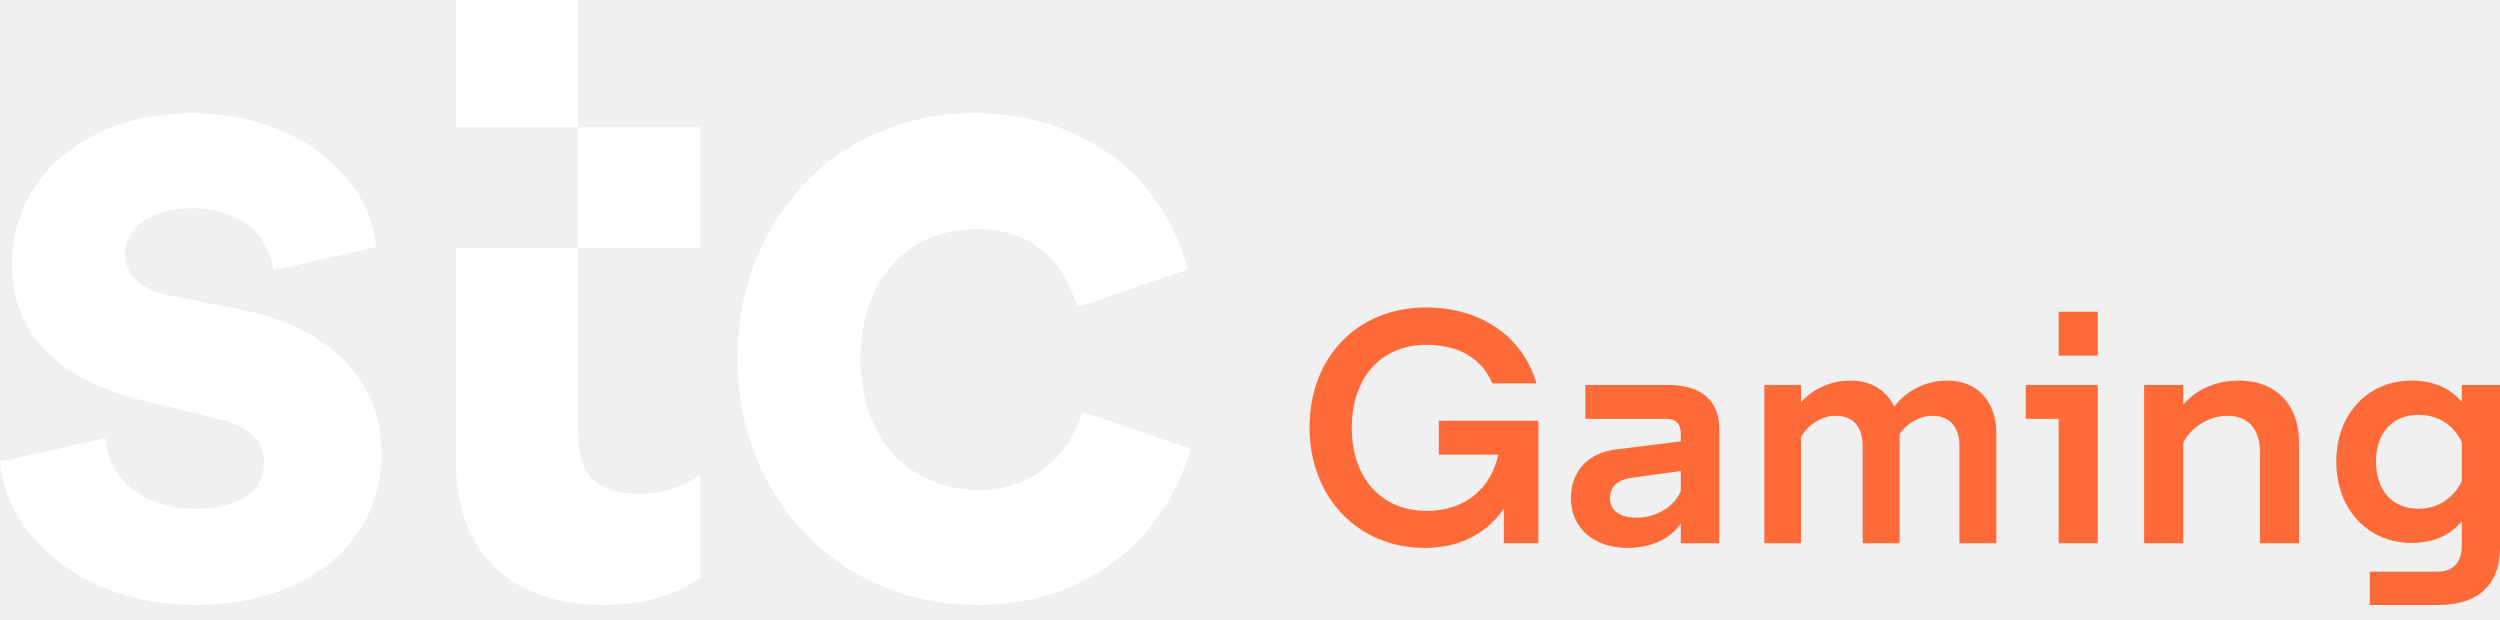
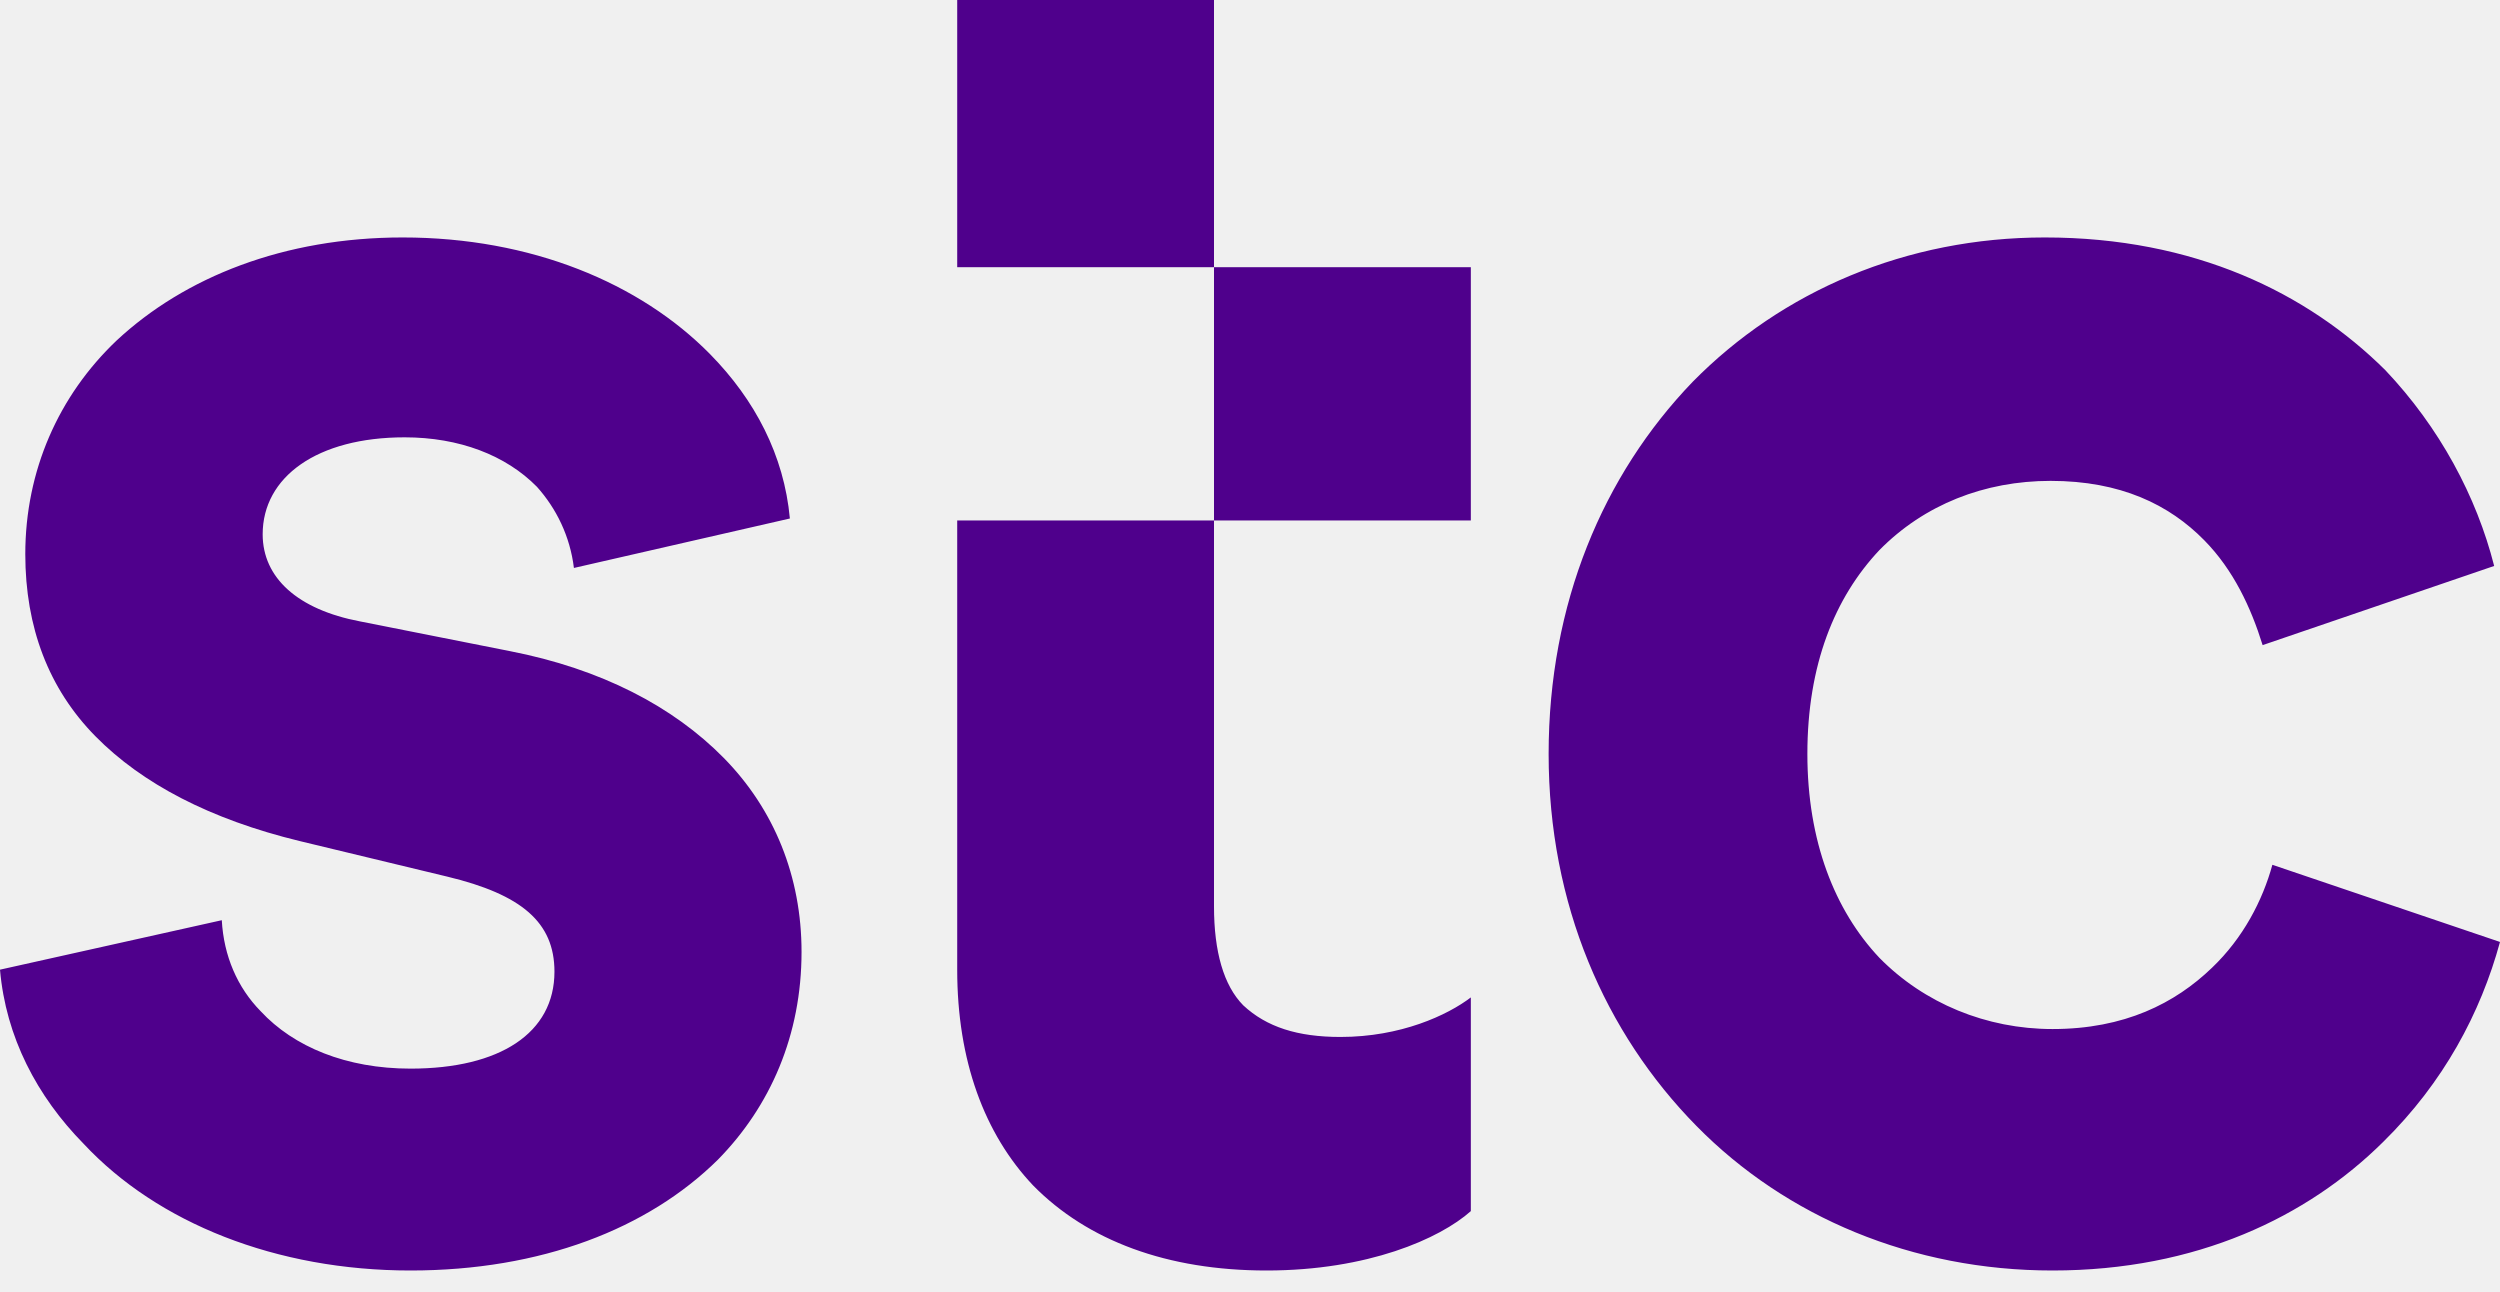
- <svg xmlns="http://www.w3.org/2000/svg" width="105" height="26" viewBox="0 0 105 26" fill="none">
-   <path fill-rule="evenodd" clip-rule="evenodd" d="M25.33 25.41C27.354 25.41 28.793 24.776 29.416 24.223V19.948C28.949 20.304 28.015 20.739 26.809 20.739C25.953 20.739 25.33 20.542 24.863 20.106C24.474 19.71 24.28 19.038 24.28 18.127V0H19.144V5.343H29.416V10.409H19.144V19.394C19.144 21.215 19.688 22.679 20.661 23.708C21.751 24.816 23.346 25.41 25.33 25.41ZM41.05 25.41C43.93 25.41 46.148 24.341 47.665 22.837C48.871 21.65 49.611 20.265 50 18.84L45.447 17.296C45.253 18.009 44.864 18.761 44.241 19.354C43.502 20.067 42.49 20.581 41.05 20.581C39.727 20.581 38.482 20.067 37.587 19.156C36.693 18.206 36.148 16.821 36.148 15.08C36.148 13.299 36.693 11.953 37.587 11.003C38.482 10.093 39.689 9.618 41.012 9.618C42.412 9.618 43.385 10.093 44.086 10.805C44.669 11.399 45.019 12.151 45.253 12.903L49.883 11.32C49.533 9.934 48.794 8.549 47.704 7.401C46.148 5.858 43.891 4.75 40.895 4.75C38.132 4.75 35.642 5.818 33.852 7.639C32.062 9.499 30.973 12.072 30.973 15.08C30.973 18.088 32.101 20.66 33.93 22.52C35.72 24.341 38.249 25.41 41.05 25.41ZM8.21 25.41C10.817 25.41 12.957 24.579 14.358 23.193C15.409 22.125 16.031 20.7 16.031 19.038C16.031 17.534 15.486 16.188 14.475 15.159C13.463 14.13 12.023 13.378 10.195 13.021L7.198 12.428C5.953 12.19 5.253 11.557 5.253 10.686C5.253 9.539 6.342 8.747 8.093 8.747C9.183 8.747 10.117 9.103 10.739 9.736C11.128 10.172 11.401 10.726 11.479 11.359L15.798 10.37C15.681 9.103 15.097 7.995 14.202 7.085C12.802 5.66 10.623 4.75 8.054 4.75C5.681 4.75 3.696 5.541 2.335 6.808C1.167 7.916 0.506 9.42 0.506 11.082C0.506 12.547 0.973 13.774 1.907 14.723C2.84 15.673 4.202 16.386 5.992 16.821L8.949 17.534C10.428 17.89 11.089 18.444 11.089 19.433C11.089 20.66 10 21.373 8.21 21.373C6.926 21.373 5.876 20.937 5.214 20.225C4.747 19.75 4.475 19.117 4.436 18.404L0 19.394C0.117 20.739 0.739 21.927 1.673 22.877C3.152 24.46 5.525 25.41 8.21 25.41Z" fill="white" />
-   <path d="M64.611 17.67H60.431V19.097H62.928C62.612 20.536 61.521 21.456 59.93 21.456C57.998 21.456 56.775 20.056 56.775 17.969C56.775 15.868 57.997 14.482 59.917 14.482C61.35 14.482 62.27 15.13 62.678 16.102H64.532C63.954 14.119 62.178 12.913 59.891 12.913C56.999 12.913 55 15.013 55 17.956C55 20.847 56.999 23.012 59.839 23.012C61.324 23.012 62.455 22.39 63.164 21.365V22.817H64.611V17.67ZM70.067 16.167H66.583V17.593H70.001C70.382 17.593 70.593 17.8 70.593 18.203V18.539L67.871 18.876C66.689 19.019 65.978 19.797 65.978 20.925C65.978 22.169 66.938 23.012 68.345 23.012C69.344 23.012 70.12 22.649 70.593 22.001V22.817H72.21V18.008C72.21 16.828 71.447 16.167 70.067 16.167ZM68.74 21.742C68.03 21.742 67.622 21.443 67.622 20.925C67.622 20.445 67.938 20.147 68.517 20.069L70.594 19.783V20.626C70.318 21.288 69.554 21.742 68.74 21.742ZM81.795 15.985C81.364 15.982 80.937 16.078 80.549 16.267C80.161 16.456 79.822 16.732 79.559 17.074C79.231 16.401 78.6 15.985 77.719 15.985C76.903 15.985 76.154 16.322 75.642 16.893V16.167H74.103V22.817H75.642V18.358C75.931 17.84 76.522 17.463 77.088 17.463C77.89 17.463 78.231 17.994 78.231 18.721V22.817H79.783V18.228C80.085 17.787 80.624 17.464 81.15 17.464C81.939 17.464 82.295 17.994 82.295 18.721V22.817H83.846V18.203C83.846 16.88 83.07 15.985 81.795 15.985ZM88.106 14.936V13.094H86.462V14.936H88.106ZM86.462 22.817H88.106V16.167H85.081V17.593H86.462V22.817ZM94.035 15.985C93.062 15.985 92.247 16.349 91.695 16.997V16.167H90.052V22.817H91.695V18.604C92.011 17.93 92.813 17.463 93.535 17.463C94.495 17.463 94.916 18.098 94.916 18.967V22.817H96.559V18.565C96.559 17.022 95.612 15.985 94.035 15.985ZM103.396 16.167V16.88C102.91 16.297 102.186 15.985 101.292 15.985C99.452 15.985 98.124 17.386 98.124 19.382C98.124 21.391 99.452 22.804 101.292 22.804C102.199 22.804 102.91 22.48 103.396 21.897V22.895C103.396 23.647 103.014 24.01 102.358 24.01H99.53V25.41H102.41C104.172 25.41 105 24.476 105 23.012V16.166L103.396 16.167ZM101.569 21.366C100.504 21.366 99.793 20.626 99.793 19.381C99.793 18.163 100.504 17.424 101.568 17.424C102.45 17.424 103.054 17.878 103.396 18.565V20.212C103.054 20.885 102.45 21.366 101.569 21.366Z" fill="#FF6A39" />
+ <svg xmlns="http://www.w3.org/2000/svg" width="60" height="31" viewBox="0 0 60 31" fill="none">
+   <path fill-rule="evenodd" clip-rule="evenodd" d="M30.397 30.492C32.825 30.492 34.552 29.732 35.3 29.067V23.938C34.739 24.365 33.619 24.887 32.171 24.887C31.144 24.887 30.397 24.65 29.837 24.127C29.37 23.652 29.136 22.845 29.136 21.753V0H22.973V6.412H35.3V12.491H22.973V23.273C22.973 25.457 23.626 27.215 24.794 28.45C26.101 29.779 28.015 30.492 30.397 30.492M49.26 30.492C52.716 30.492 55.377 29.209 57.198 27.404C58.646 25.98 59.533 24.317 60 22.607L54.537 20.755C54.303 21.61 53.836 22.512 53.089 23.225C52.202 24.08 50.988 24.697 49.26 24.697C47.673 24.697 46.179 24.08 45.105 22.987C44.031 21.848 43.377 20.185 43.377 18.095C43.377 15.958 44.031 14.343 45.105 13.203C46.179 12.111 47.626 11.541 49.214 11.541C50.895 11.541 52.062 12.111 52.902 12.966C53.603 13.678 54.023 14.581 54.303 15.483L59.86 13.583C59.439 11.921 58.552 10.259 57.245 8.881C55.377 7.029 52.669 5.699 49.074 5.699C45.758 5.699 42.77 6.982 40.622 9.166C38.474 11.399 37.167 14.486 37.167 18.095C37.167 21.705 38.521 24.792 40.716 27.024C42.864 29.209 45.898 30.492 49.26 30.492M9.852 30.492C12.981 30.492 15.549 29.494 17.23 27.832C18.49 26.549 19.237 24.84 19.237 22.845C19.237 21.04 18.584 19.425 17.37 18.19C16.156 16.956 14.428 16.053 12.233 15.626L8.638 14.913C7.144 14.628 6.304 13.868 6.304 12.823C6.304 11.446 7.611 10.496 9.712 10.496C11.019 10.496 12.14 10.924 12.887 11.684C13.354 12.206 13.681 12.871 13.774 13.631L18.957 12.444C18.817 10.924 18.117 9.594 17.043 8.501C15.362 6.792 12.747 5.699 9.665 5.699C6.817 5.699 4.436 6.649 2.802 8.169C1.401 9.499 0.607 11.304 0.607 13.298C0.607 15.056 1.167 16.528 2.288 17.668C3.409 18.808 5.043 19.663 7.191 20.185L10.739 21.04C12.514 21.468 13.307 22.133 13.307 23.32C13.307 24.792 12 25.647 9.852 25.647C8.311 25.647 7.051 25.125 6.257 24.27C5.696 23.7 5.37 22.94 5.323 22.085L0 23.272C0.14 24.887 0.887 26.312 2.008 27.452C3.782 29.352 6.63 30.492 9.852 30.492" fill="#4F008C" />
</svg>
